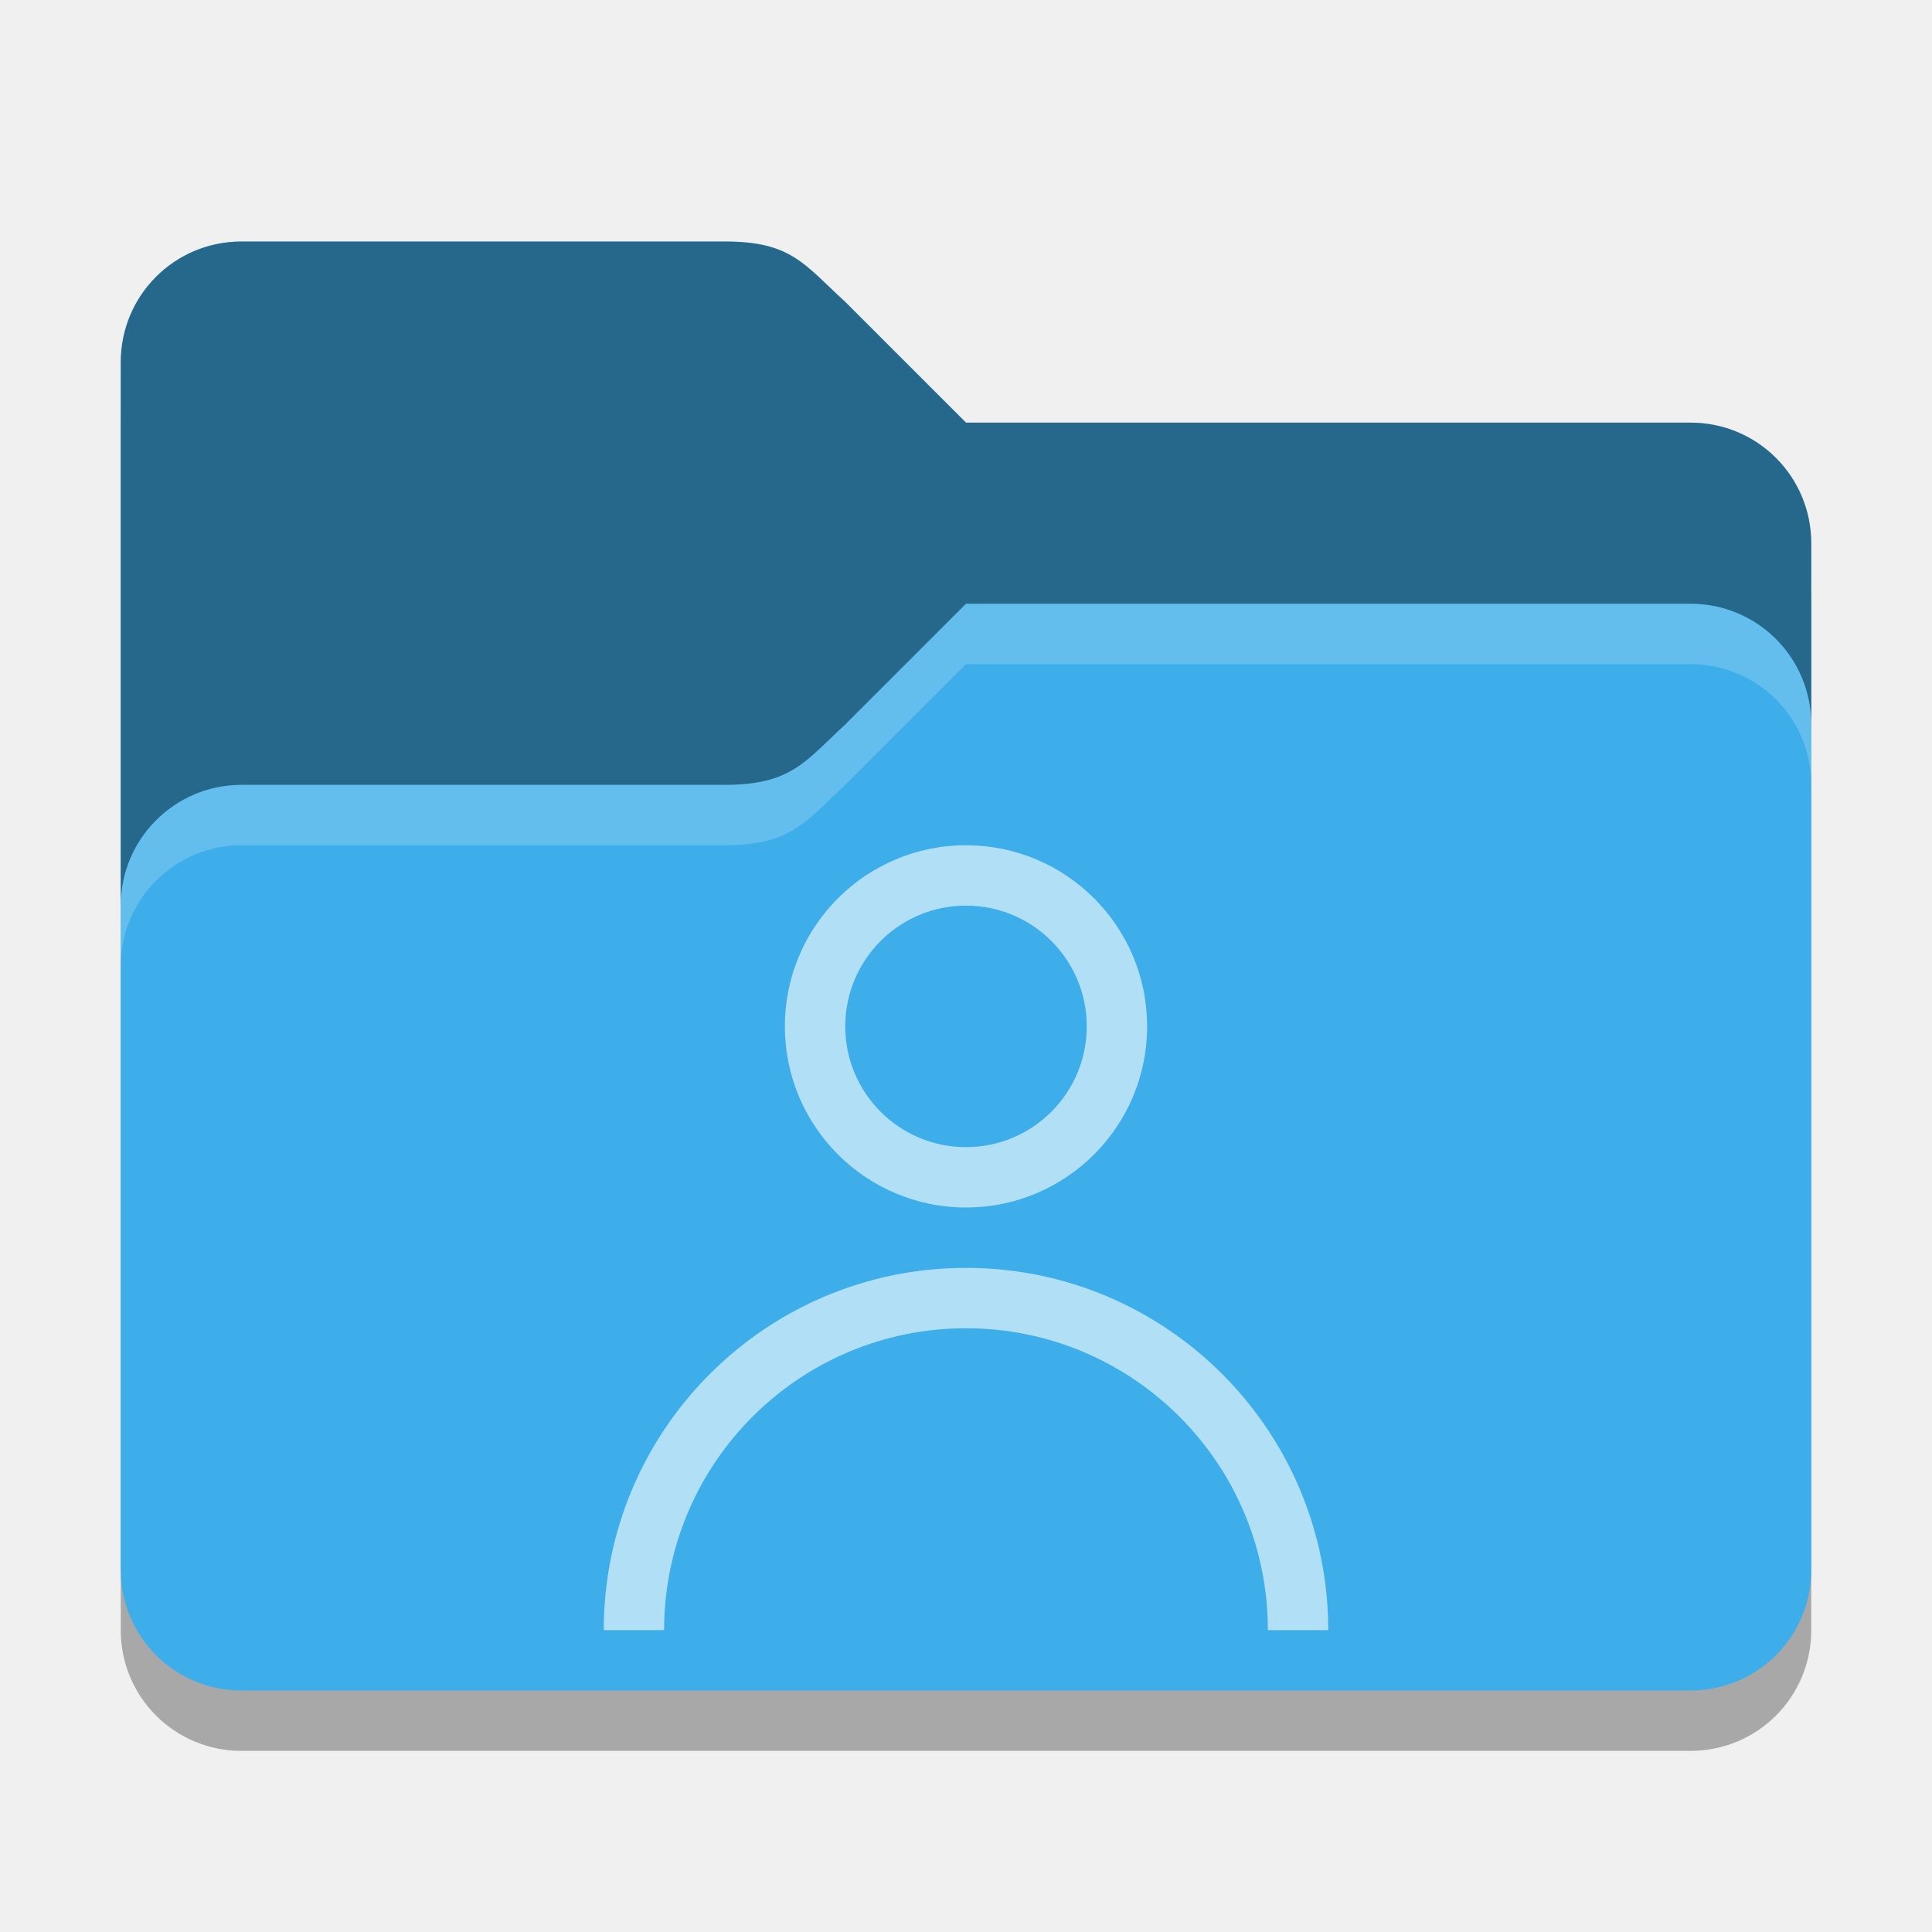
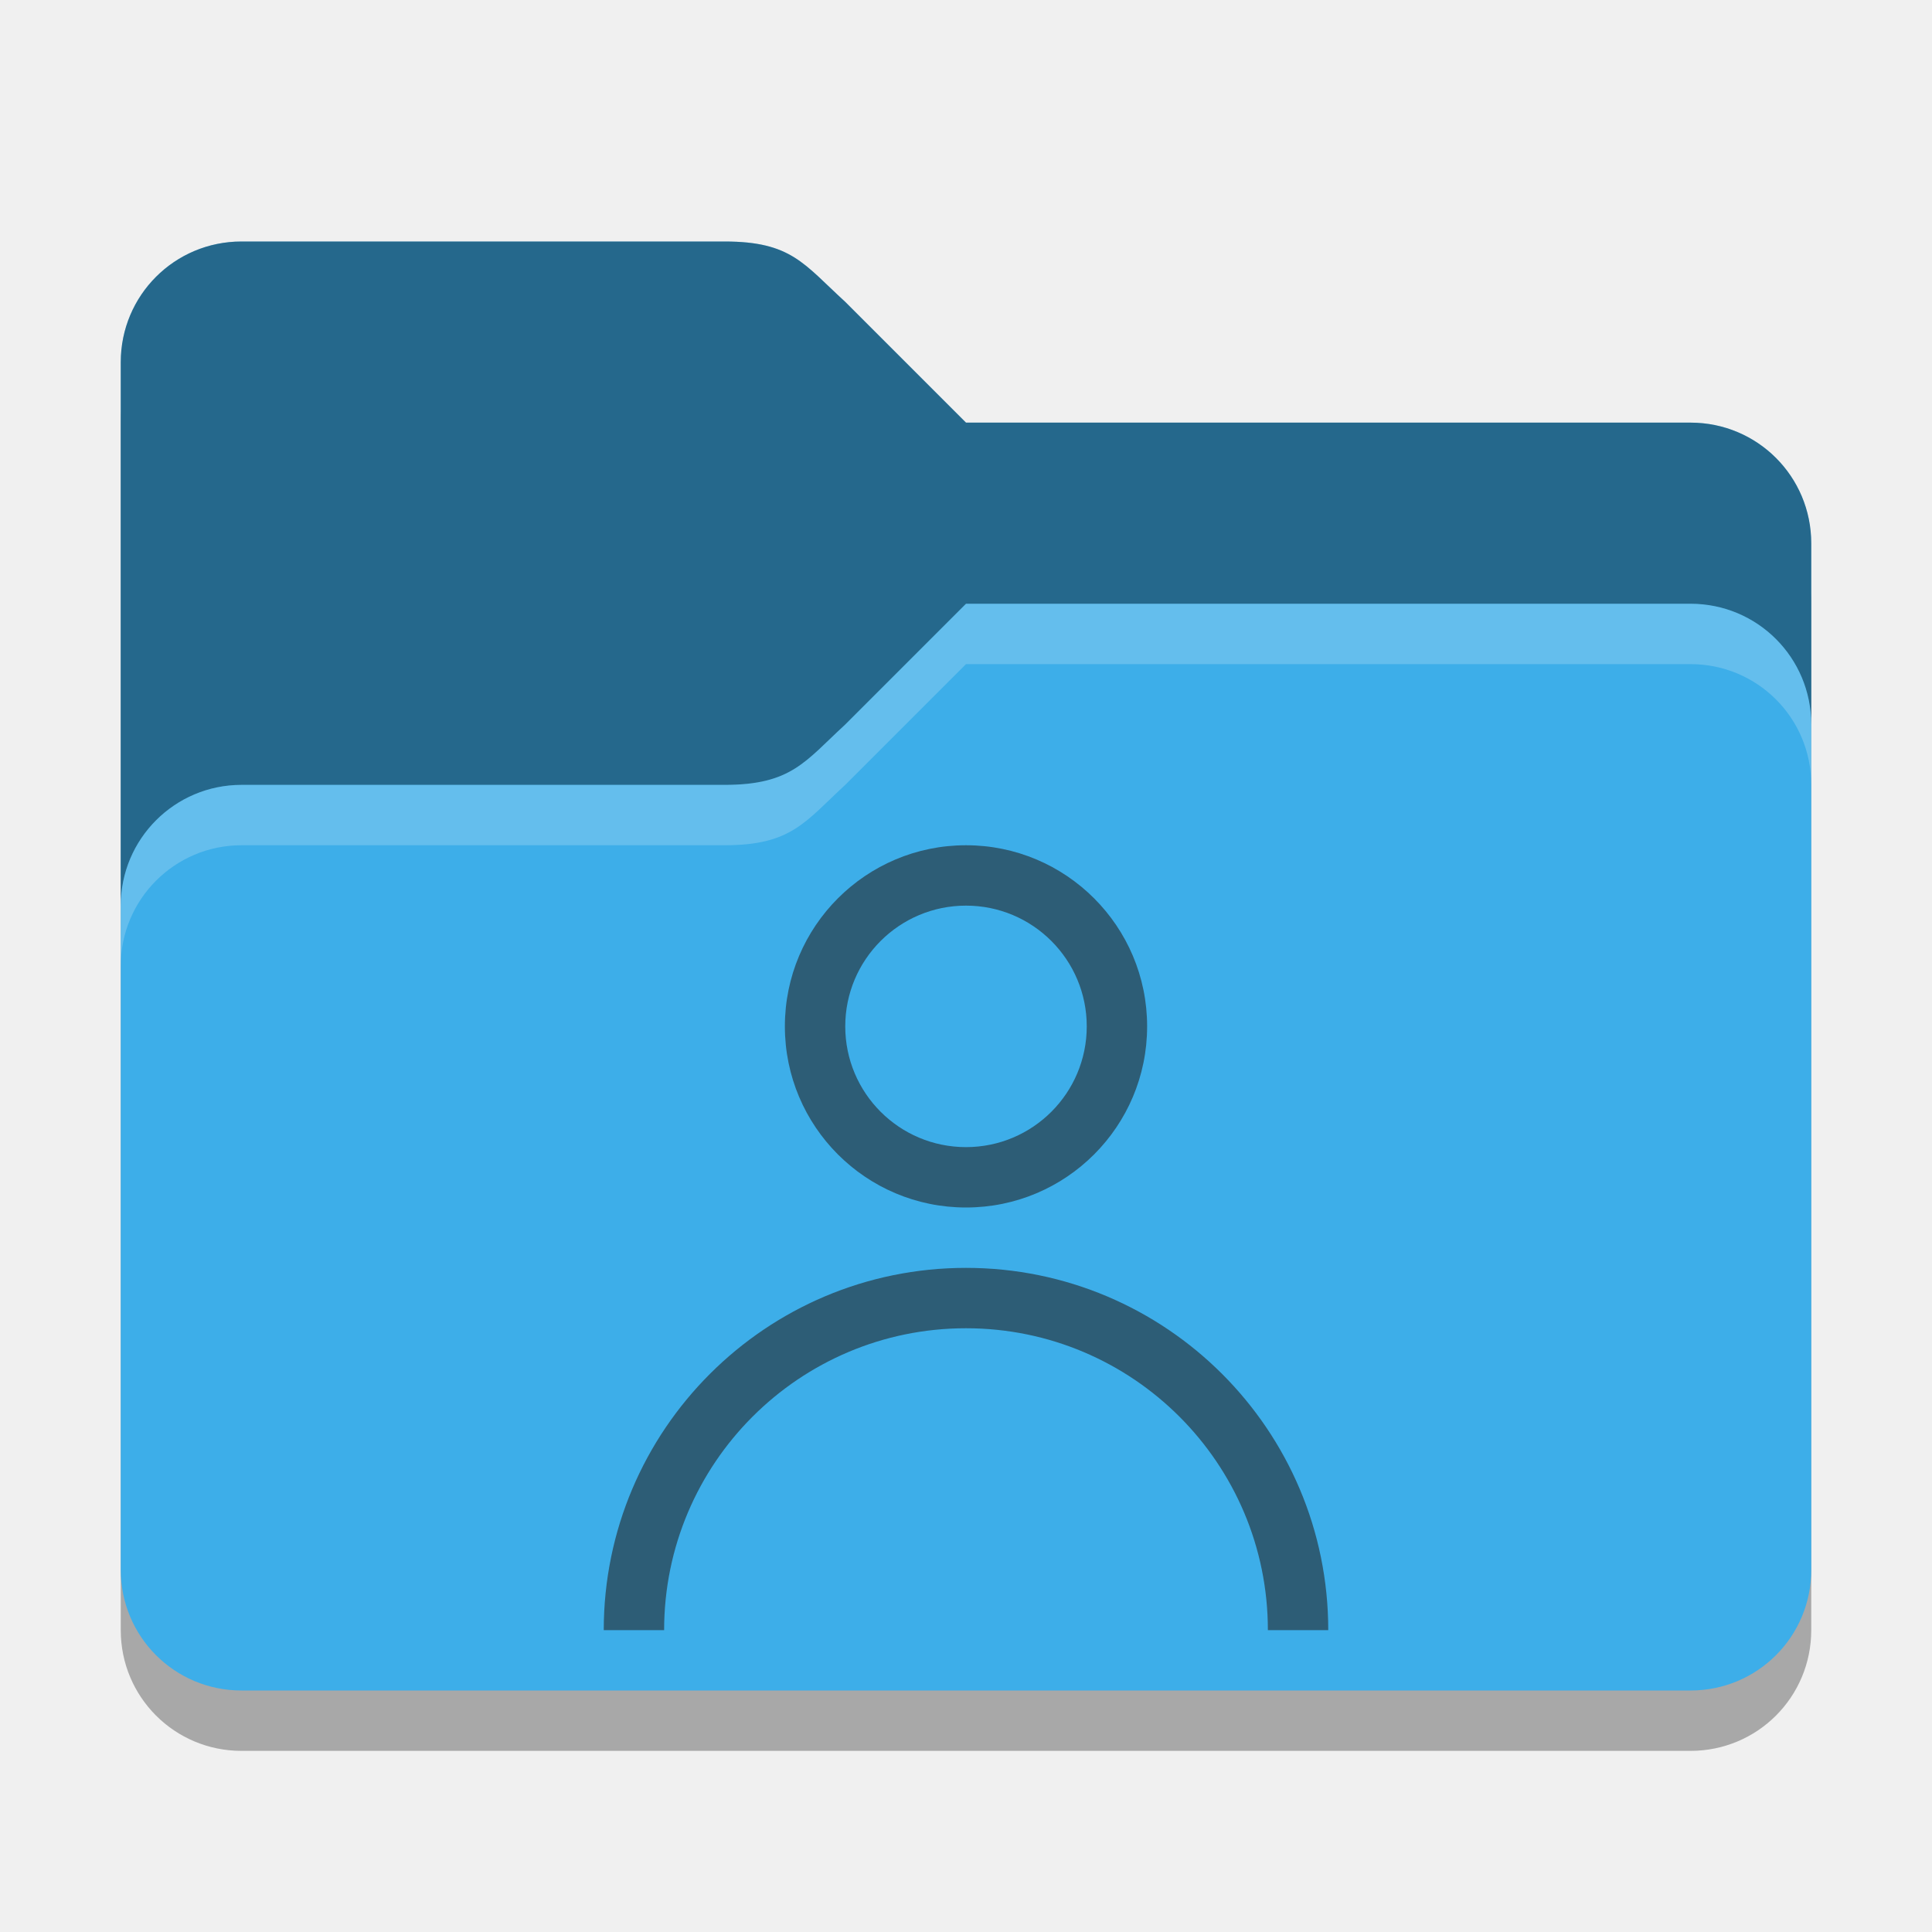
<svg xmlns="http://www.w3.org/2000/svg" width="32" height="32" viewBox="0 0 32 32" version="1.1" id="svg5">
  <defs id="defs2">
    <style id="current-color-scheme" type="text/css">
+          .ColorScheme-Text { color:#232629; }
         .ColorScheme-Highlight { color:#3daee9; }
     </style>
  </defs>
  <path d="M 4,5 C 2.892,5 2,5.892 2,7 v 20 c 0,1.108 0.892,2 2,2 h 24 c 1.108,0 2,-0.892 2,-2 V 10 C 30,8.892 29.108,8 28,8 H 16 L 14,6 C 13.321,5.34 13.108,5 12,5 Z" style="opacity:0.3;fill:#000000;stroke-width:1" id="path1016" />
  <path id="rect184" style="fill:currentColor;fill-opacity:1;stroke-width:1" class="ColorScheme-Highlight" d="M 4,4 C 2.892,4 2,4.892 2,6 v 20 c 0,1.108 0.892,2 2,2 h 24 c 1.108,0 2,-0.892 2,-2 V 9 C 30,7.892 29.108,7 28,7 H 16 L 14,5 C 13.311,4.371 13.108,4 12,4 Z" />
  <path id="path1511" style="opacity:0.4;fill:#000000;fill-opacity:1;stroke-width:0.5" d="M 4 4 C 2.892 4 2 4.892 2 6 L 2 15 C 2 13.895 2.895 13 4 13 L 12 13 C 13.108 13 13.333 12.614 14 12 L 16 10 L 28 10 C 29.108 10 30 10.892 30 12 L 30 9 C 30 7.892 29.108 7 28 7 L 16 7 L 14 5 C 13.311 4.371 13.108 4 12 4 L 4 4 z " />
  <path id="path3081" style="opacity:0.2;fill:#ffffff;stroke-width:1" d="m 16,10 -2,2 c -0.667,0.614 -0.892,1 -2,1 H 4 c -1.105,0 -2,0.895 -2,2 v 1 c 0,-1.105 0.895,-2 2,-2 h 8 c 1.108,0 1.333,-0.386 2,-1 l 2,-2 h 12 c 1.108,0 2,0.892 2,2 v -1 c 0,-1.108 -0.892,-2 -2,-2 z" />
-   <path id="path385" style="opacity:0.6;fill:#ffffff;stroke-width:3;stroke-linecap:round;stroke-linejoin:round" d="m 16,14 a 3,3 0 0 0 -3,3 3,3 0 0 0 3,3 3,3 0 0 0 3,-3 3,3 0 0 0 -3,-3 z m 0,1 a 2,2 0 0 1 2,2 2,2 0 0 1 -2,2 2,2 0 0 1 -2,-2 2,2 0 0 1 2,-2 z m 0,6 a 6,6 0 0 0 -6,6 h 1 a 5,5 0 0 1 5,-5 5,5 0 0 1 5,5 h 1 a 6,6 0 0 0 -6,-6 z" />
+   <path id="path385" style="opacity:0.6;fill:currentColor;stroke-width:3;stroke-linecap:round;stroke-linejoin:round" class="ColorScheme-Text" d="m 16,14 a 3,3 0 0 0 -3,3 3,3 0 0 0 3,3 3,3 0 0 0 3,-3 3,3 0 0 0 -3,-3 z m 0,1 a 2,2 0 0 1 2,2 2,2 0 0 1 -2,2 2,2 0 0 1 -2,-2 2,2 0 0 1 2,-2 z m 0,6 a 6,6 0 0 0 -6,6 h 1 a 5,5 0 0 1 5,-5 5,5 0 0 1 5,5 h 1 a 6,6 0 0 0 -6,-6 z" />
</svg>
